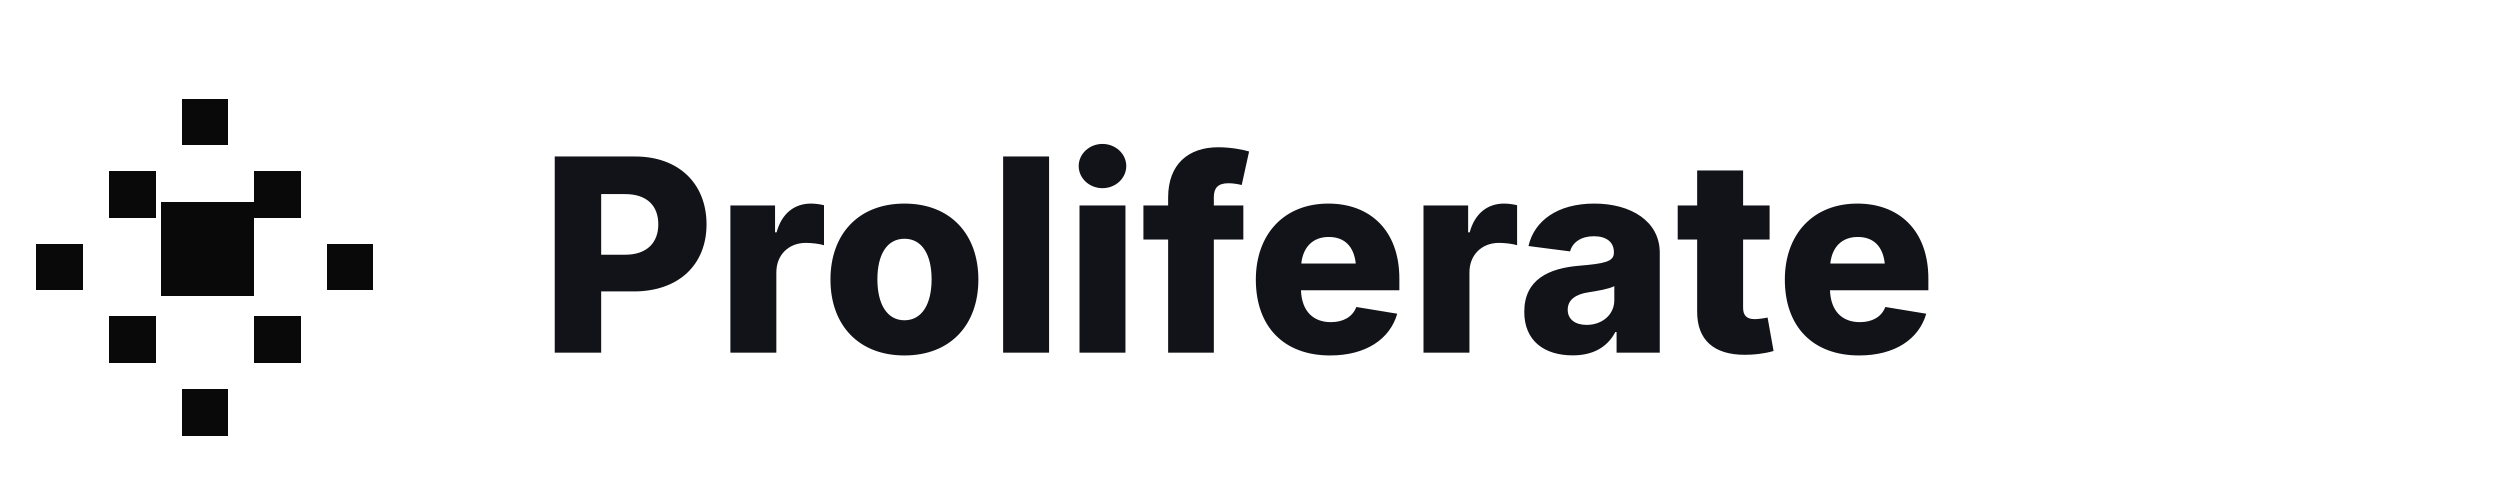
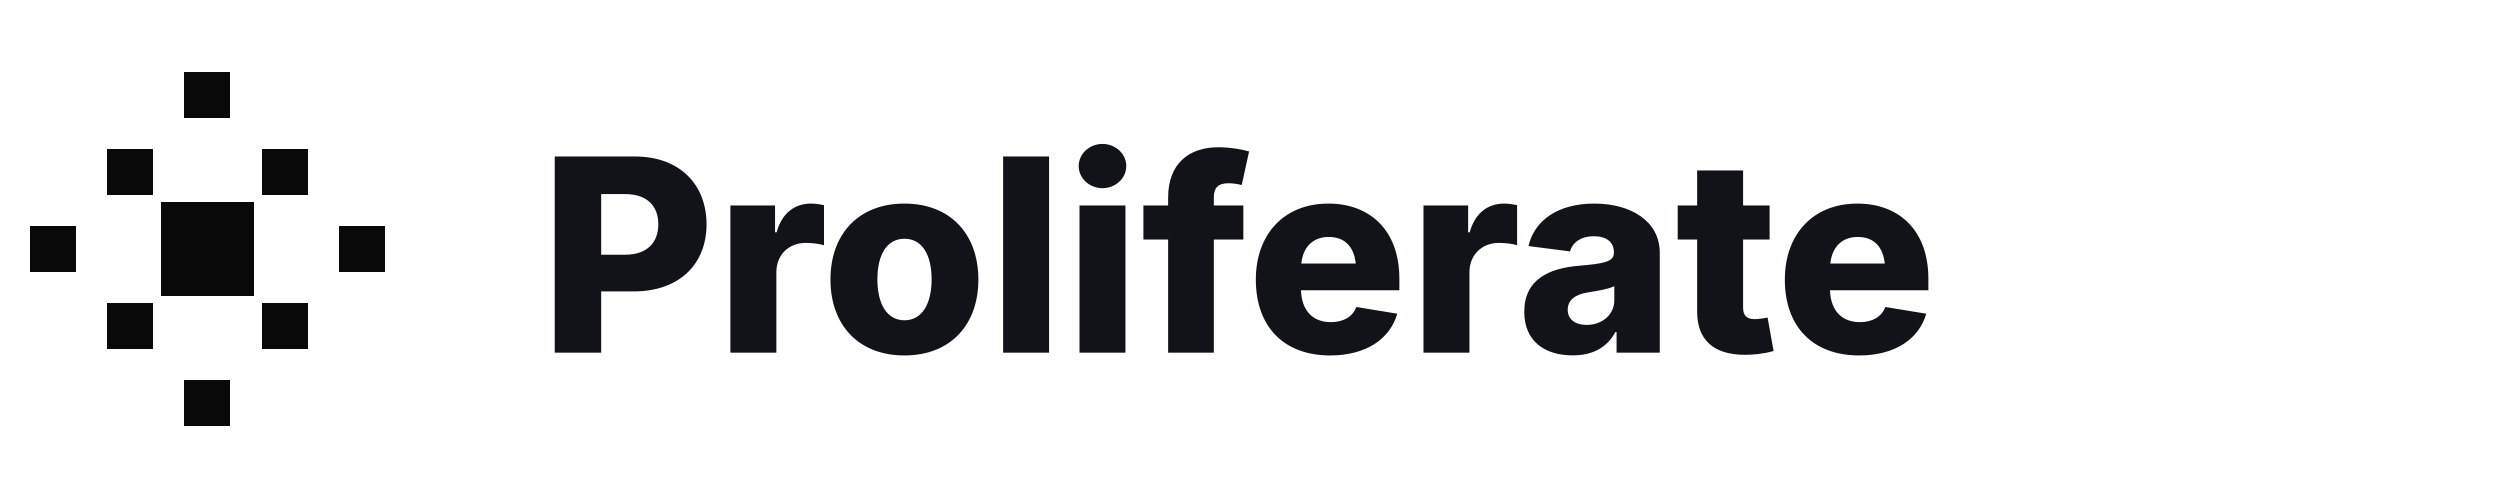
<svg xmlns="http://www.w3.org/2000/svg" width="482" height="96" viewBox="0 0 482 96" fill="none" shape-rendering="crispEdges">
  <rect x="31" y="39" width="18" height="18" fill="#090909" />
-   <rect x="35" y="19" width="9" height="9" fill="#090909" />
-   <rect x="49" y="33" width="9" height="9" fill="#090909" />
-   <rect x="63" y="47" width="9" height="9" fill="#090909" />
-   <rect x="49" y="61" width="9" height="9" fill="#090909" />
-   <rect x="35" y="75" width="9" height="9" fill="#090909" />
-   <rect x="21" y="61" width="9" height="9" fill="#090909" />
-   <rect x="7" y="47" width="9" height="9" fill="#090909" />
-   <rect x="21" y="33" width="9" height="9" fill="#090909" />
+   <rect x="35.56" y="13.8" width="8.88" height="8.88" fill="#090909" />
+   <rect x="50.44" y="28.68" width="8.88" height="8.88" fill="#090909" />
+   <rect x="65.32" y="43.56" width="8.88" height="8.88" fill="#090909" />
+   <rect x="50.44" y="58.44" width="8.88" height="8.88" fill="#090909" />
+   <rect x="35.56" y="73.32" width="8.88" height="8.88" fill="#090909" />
+   <rect x="20.68" y="58.44" width="8.88" height="8.88" fill="#090909" />
+   <rect x="5.8" y="43.56" width="8.88" height="8.88" fill="#090909" />
+   <rect x="20.68" y="28.68" width="8.88" height="8.88" fill="#090909" />
  <text x="104" y="68" fill="#111318" font-family="Inter, ui-sans-serif, system-ui, -apple-system, BlinkMacSystemFont, Segoe UI, sans-serif" font-size="52" font-weight="760" letter-spacing="0">Proliferate</text>
</svg>
